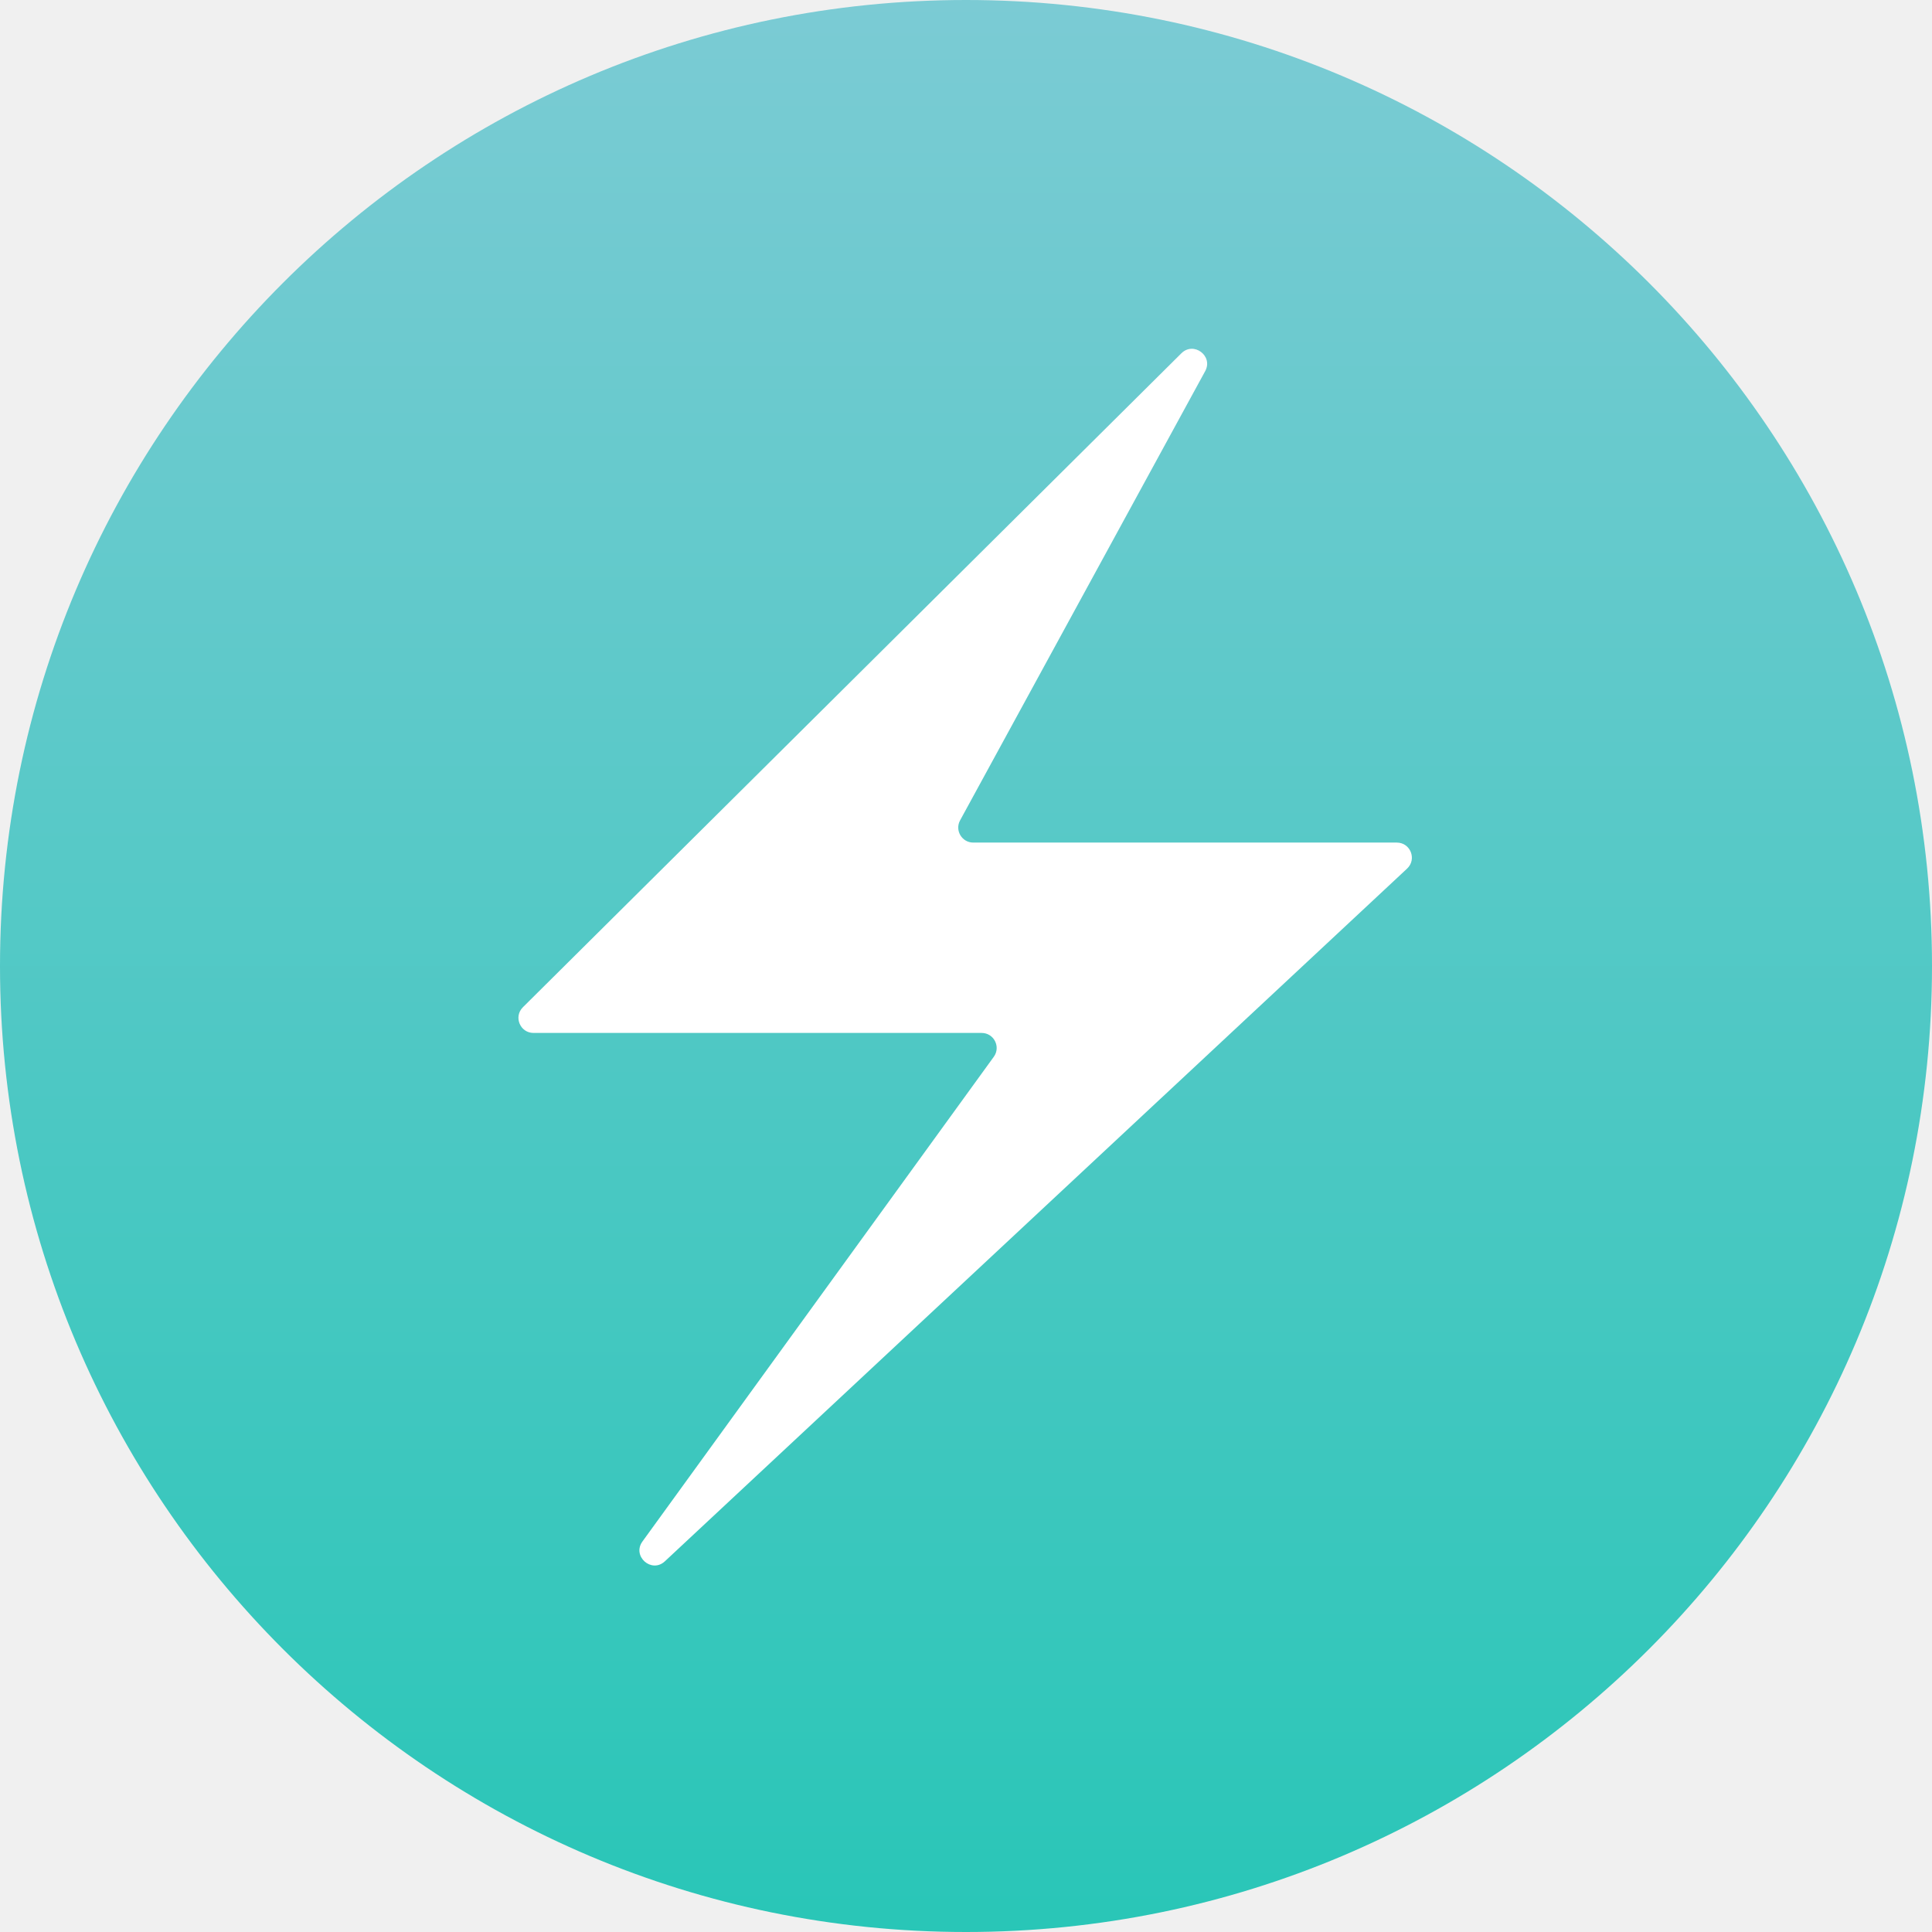
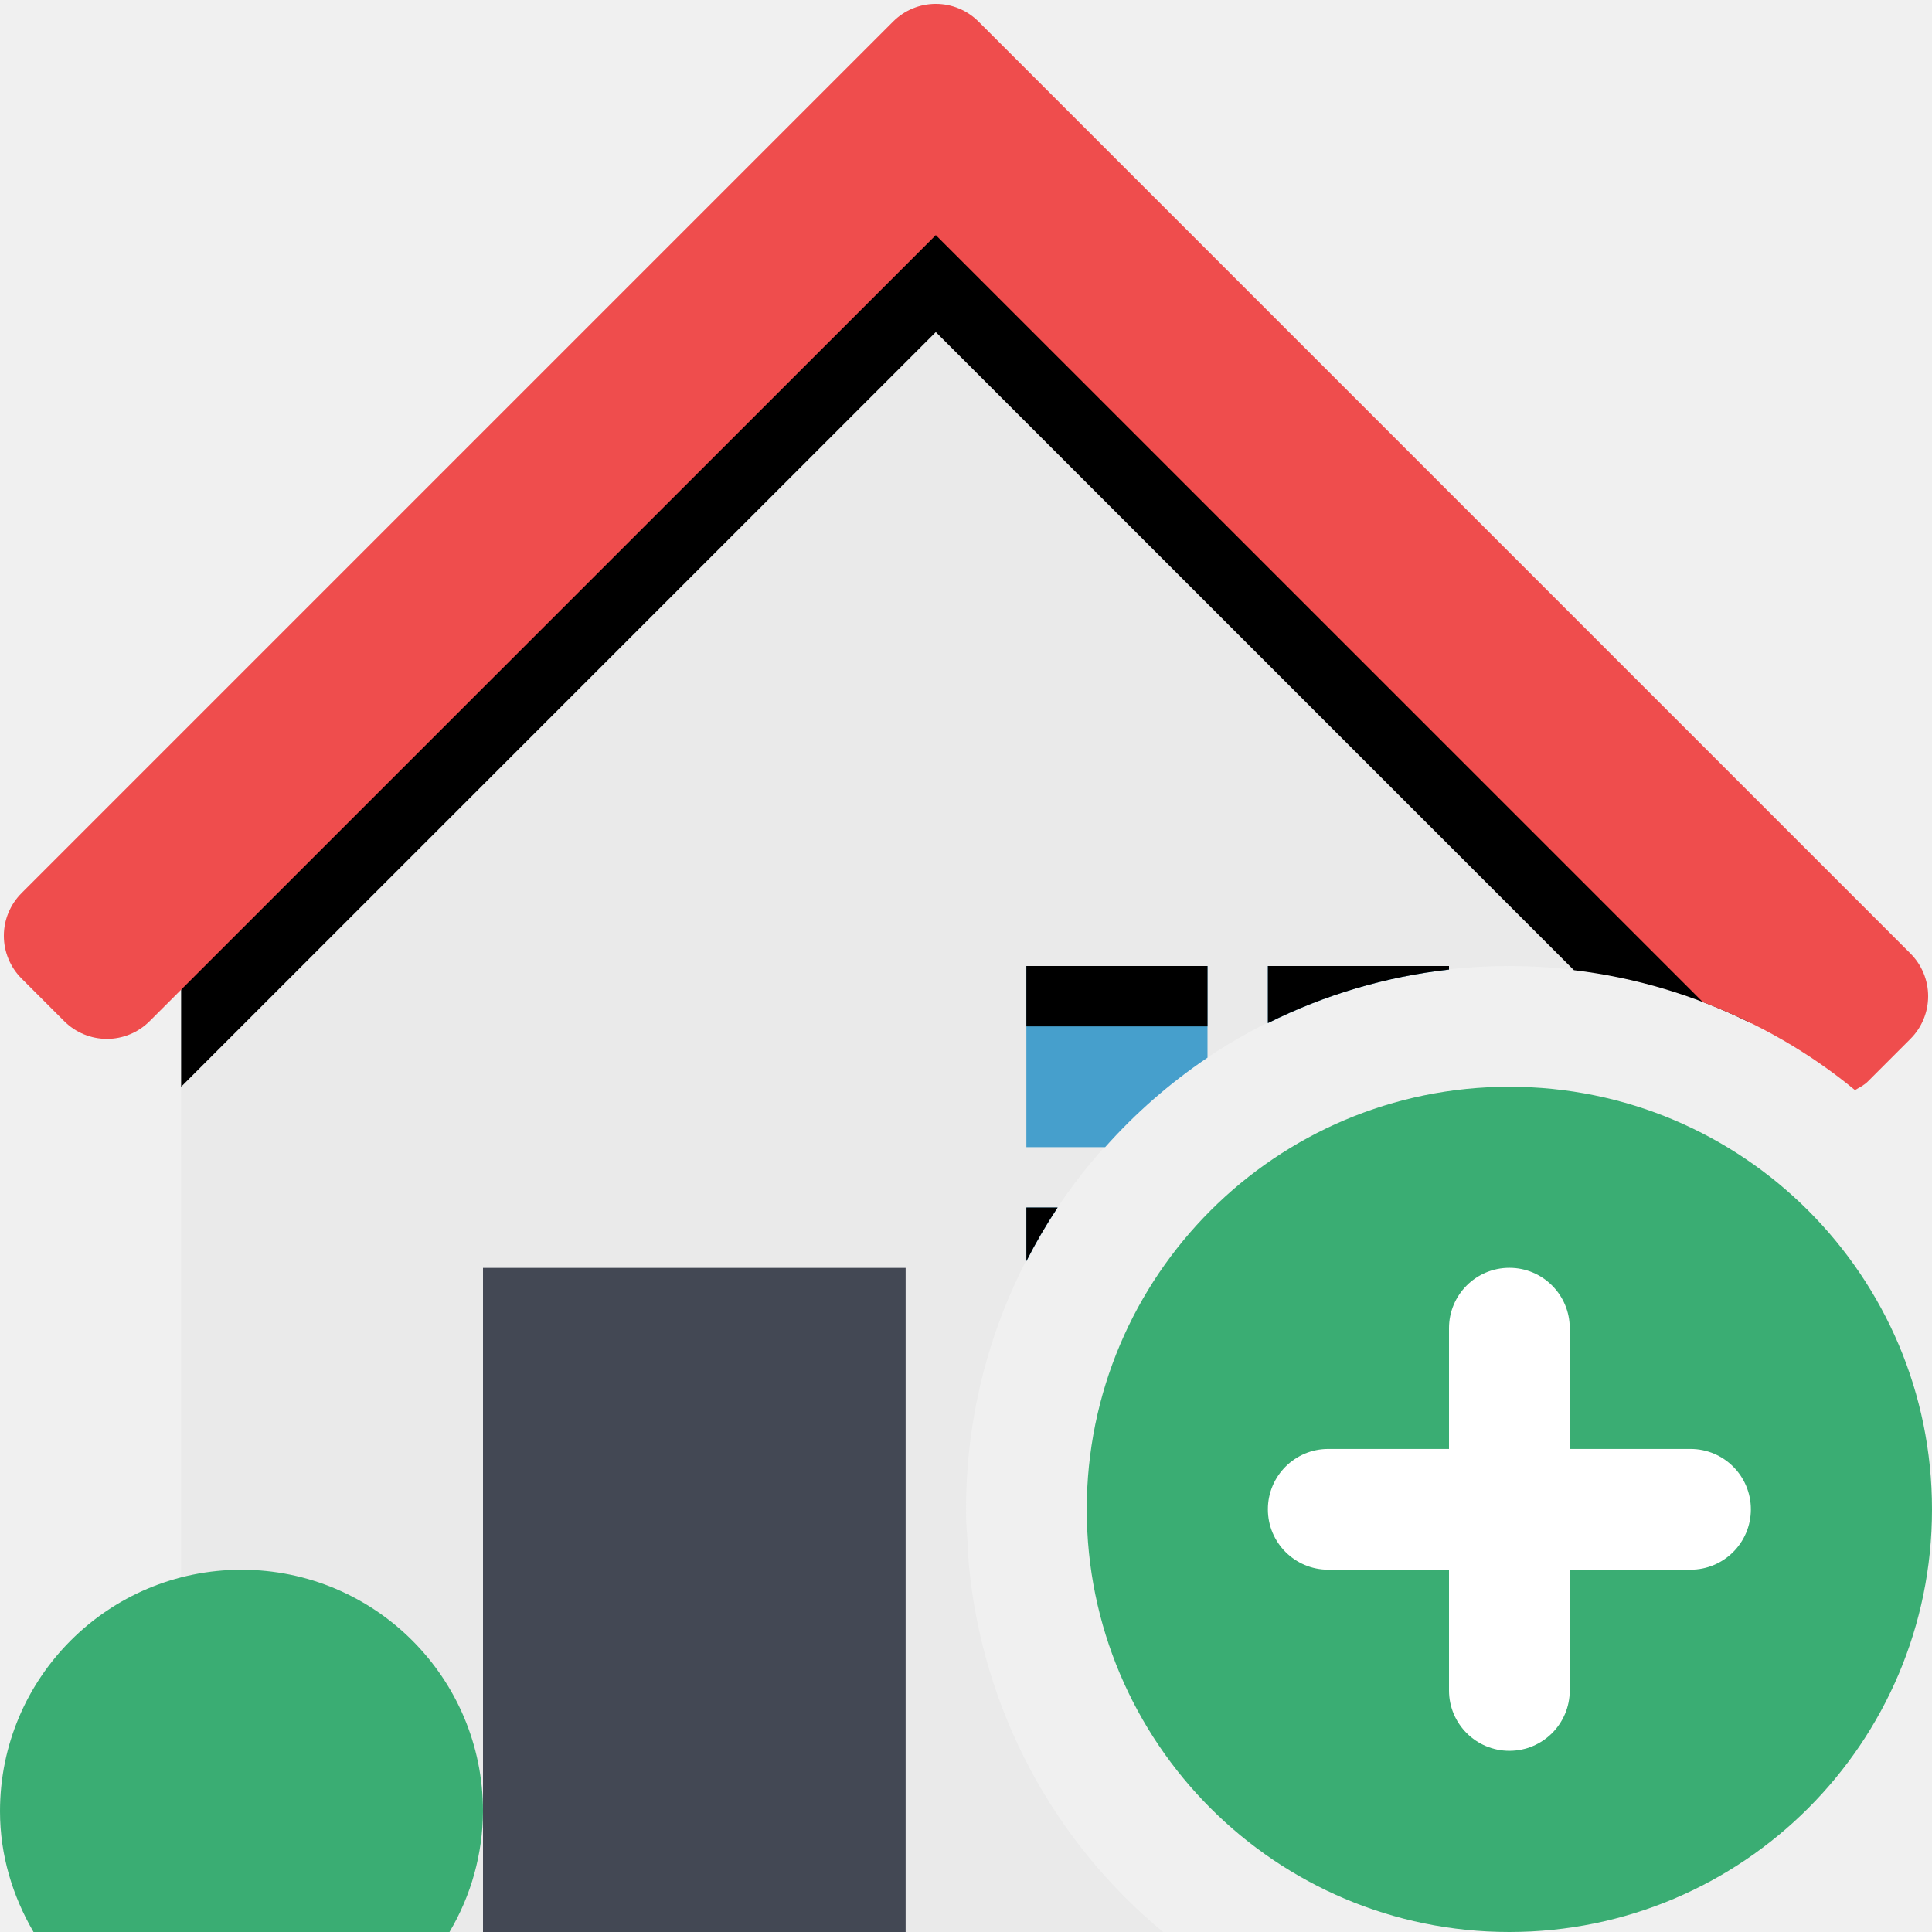
- <svg xmlns="http://www.w3.org/2000/svg" width="582" height="582" viewBox="0 0 582 582" fill="none">
-   <rect width="582" height="582" rx="291" fill="url(#paint0_linear)" />
-   <path d="M157.521 303.421L355.881 106.426C359.587 102.746 365.55 107.225 363.049 111.809L289.22 247.123C287.573 250.141 289.758 253.821 293.196 253.821H420.782C424.892 253.821 426.877 258.857 423.872 261.661L200.293 470.326C196.284 474.067 190.317 468.796 193.536 464.356L299.373 318.351C301.543 315.357 299.404 311.164 295.706 311.164H160.713C156.67 311.164 154.653 306.27 157.521 303.421Z" fill="white" />
-   <defs>
-     <linearGradient id="paint0_linear" x1="291" y1="0" x2="291" y2="582" gradientUnits="userSpaceOnUse">
-       <stop stop-color="#7BCBD4" />
-       <stop offset="1" stop-color="#29C6B7" />
-     </linearGradient>
-   </defs>
+ <svg xmlns="http://www.w3.org/2000/svg" width="800px" height="800px" viewBox="0 0 1024 1024" class="icon" version="1.1" fill="#000000">
+   <g id="SVGRepo_bgCarrier" stroke-width="0" />
+   <g id="SVGRepo_tracerCarrier" stroke-linecap="round" stroke-linejoin="round" />
+   <g id="SVGRepo_iconCarrier">
+     <path d="M513.6 830.112c-0.384-3.712-0.416-7.52-0.672-11.296-0.288-5.568-0.928-11.072-0.928-16.768l0.064-1.024L512 800a288 288 0 0 1 288-288c36.192 0 70.688 6.976 102.592 19.168L496 124.608 96 524.576V1024h520.48a287.136 287.136 0 0 1-102.88-193.888z" fill="#EAEAEA" />
+     <path d="M256 672h224v352H256z" fill="#434854" />
+     <path d="M768 513.888V512h-96v30.272a285.536 285.536 0 0 1 96-28.384zM560.576 640H544v28.448a279.36 279.36 0 0 1 16.576-28.448zM640 560.576V512h-96v96h41.76A289.12 289.12 0 0 1 640 560.576z" fill="#469FCC" />
+     <path d="M544 512h96v32h-96zM768 513.888V512h-96v30.272a285.536 285.536 0 0 1 96-28.384zM560.576 640H544v28.448a279.36 279.36 0 0 1 16.576-28.448z" fill="" />
+     <path d="M238.24 1024A126.656 126.656 0 0 0 256 960a128 128 0 0 0-256 0c0 23.424 6.752 45.088 17.76 64h220.48z" fill="#3AAD73" />
+     <path d="M928 542.272V512L496 64 96 480v96L496 176l338.208 338.208a285.888 285.888 0 0 1 93.792 28.064z" fill="" />
+     <path d="M983.168 577.76c2.336-1.376 4.768-2.496 6.784-4.512l22.624-22.624a31.968 31.968 0 0 0 0-45.248L541.248 34.048l-22.624-22.624a31.968 31.968 0 0 0-45.248 0l-22.624 22.624L11.424 473.376a31.968 31.968 0 0 0 0 45.248l22.624 22.624a31.968 31.968 0 0 0 45.248 0L496 124.608l406.592 406.56c29.44 11.2 56.704 26.848 80.576 46.592z" fill="#EF4D4D" />
+     <path d="M800 800m-224 0a224 224 0 1 0 448 0 224 224 0 1 0-448 0Z" fill="#3AAD73" />
+     <path d="M896 767.968h-64v-64a32 32 0 1 0-64 0v64h-64a32 32 0 1 0 0 64h64v64a32 32 0 1 0 64 0v-64h64a32 32 0 1 0 0-64z" fill="#FFFFFF" />
+   </g>
</svg>
